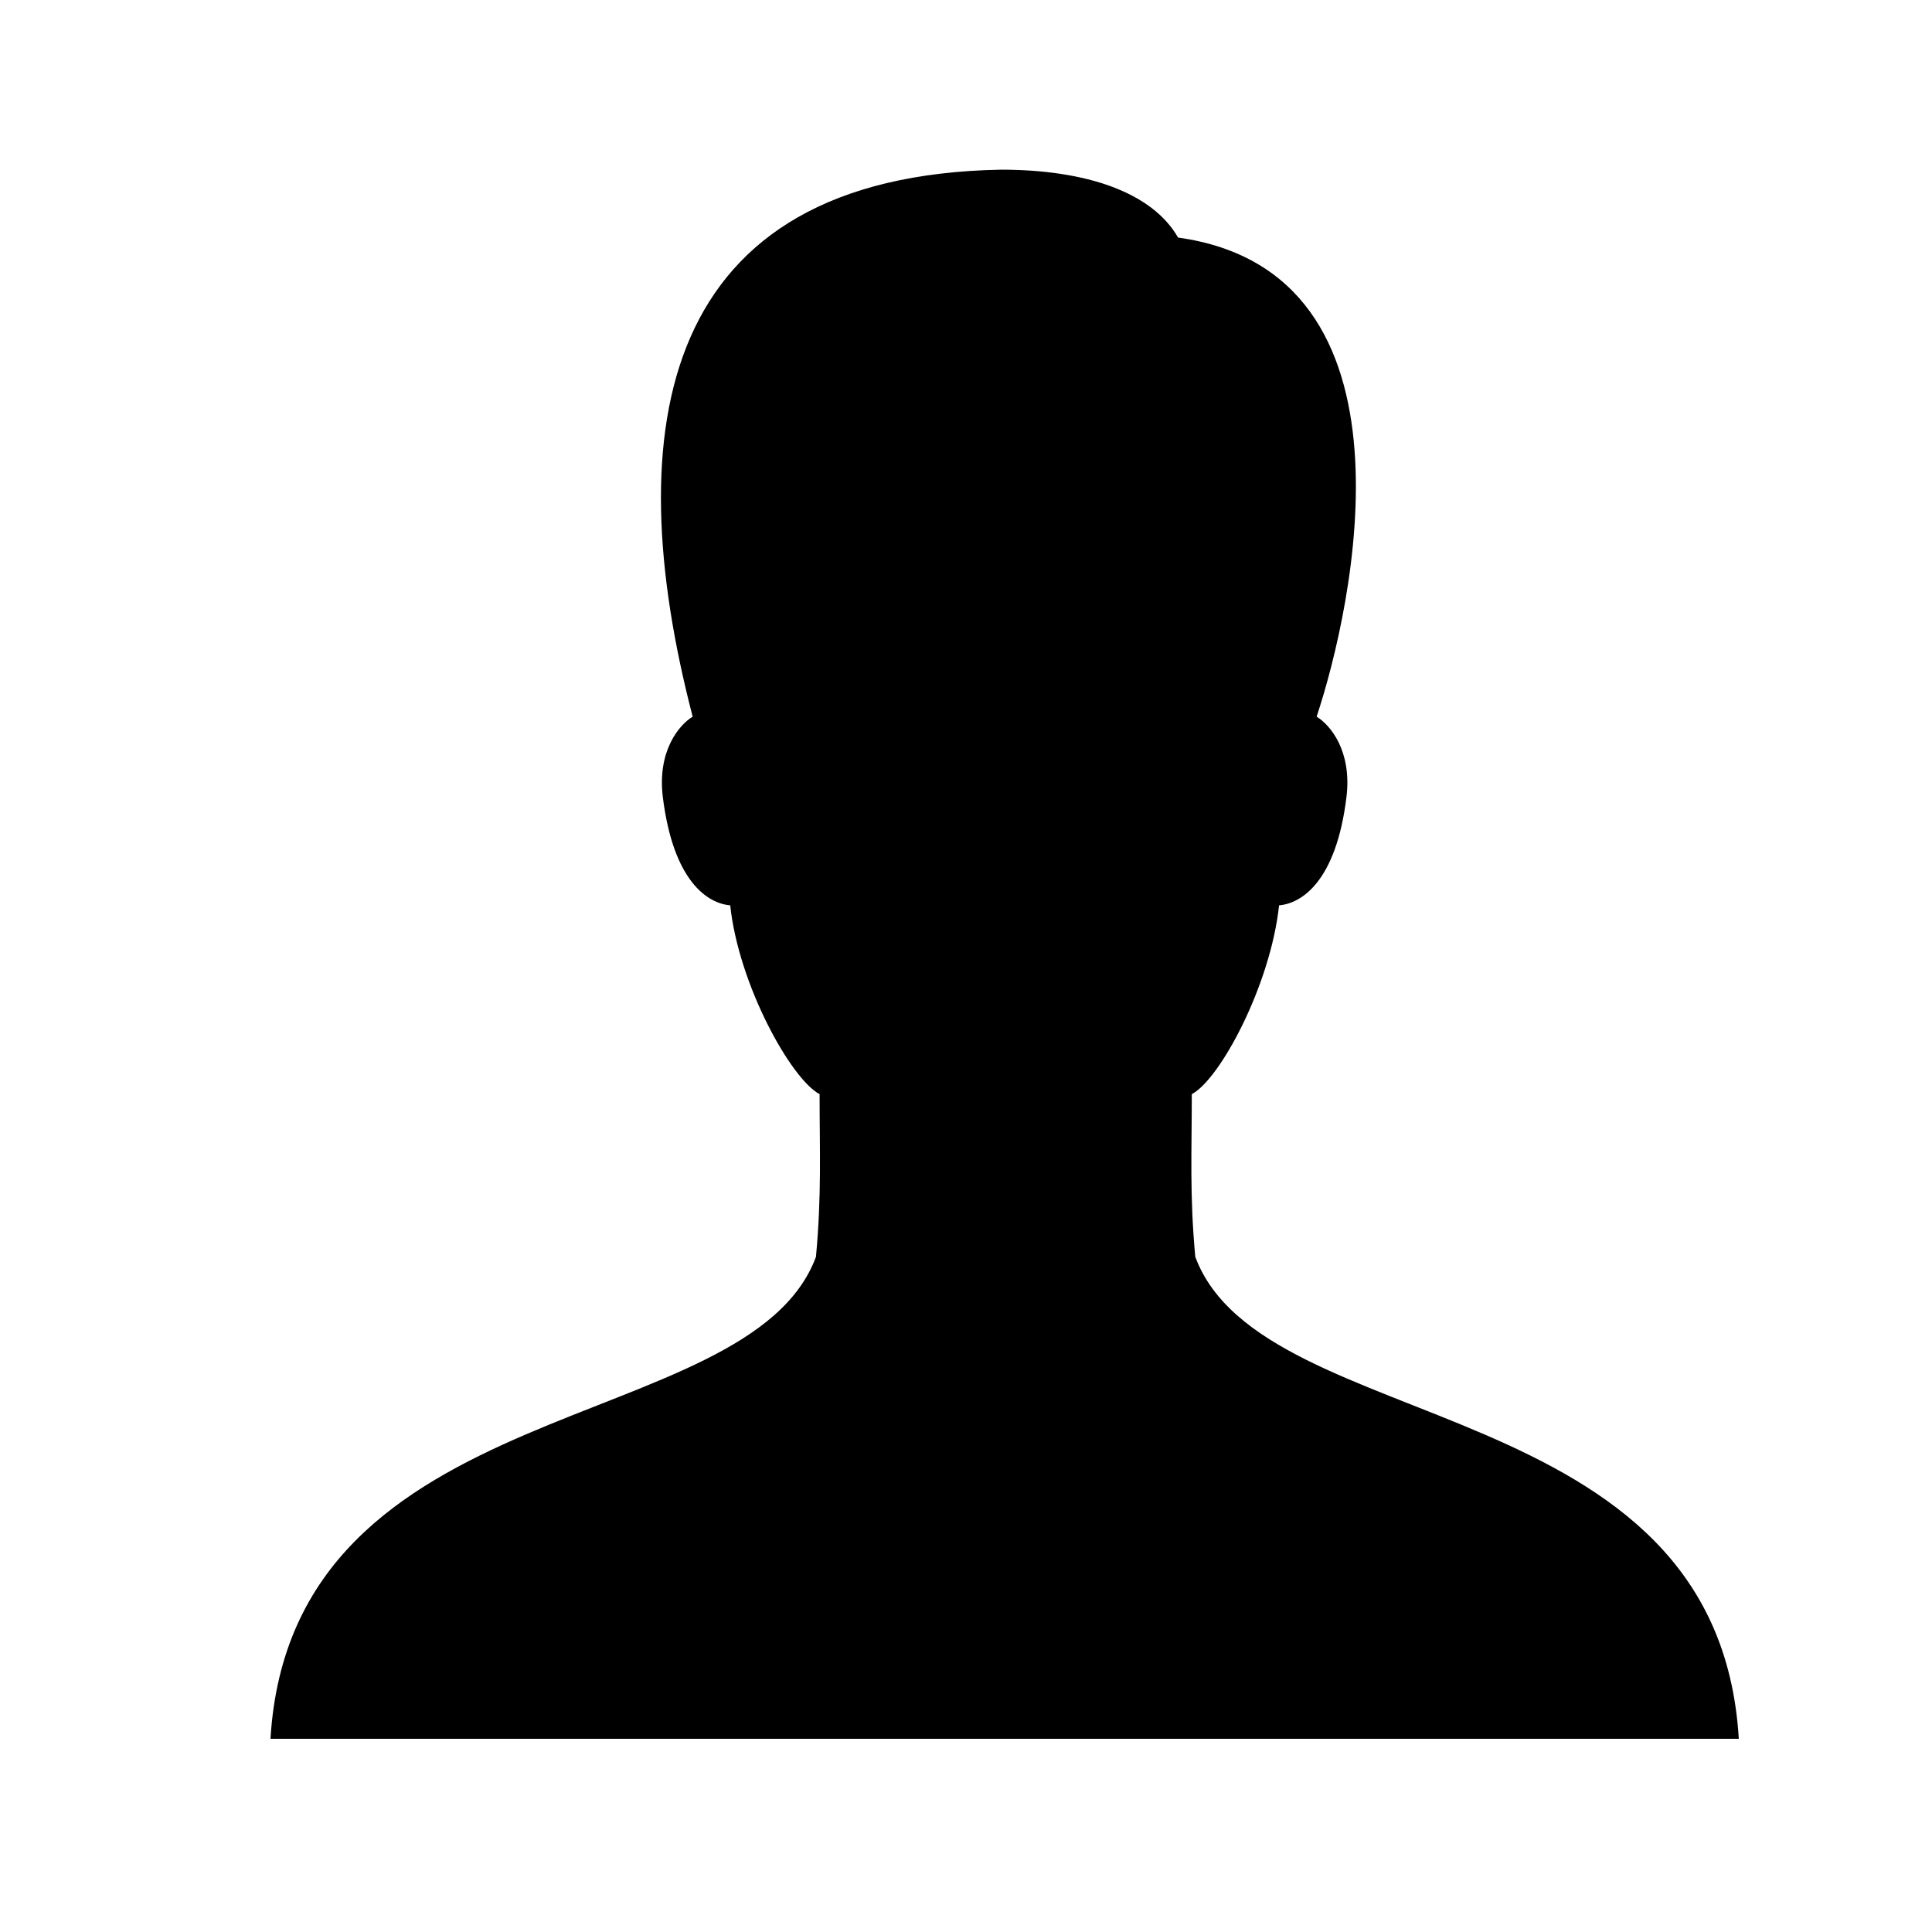
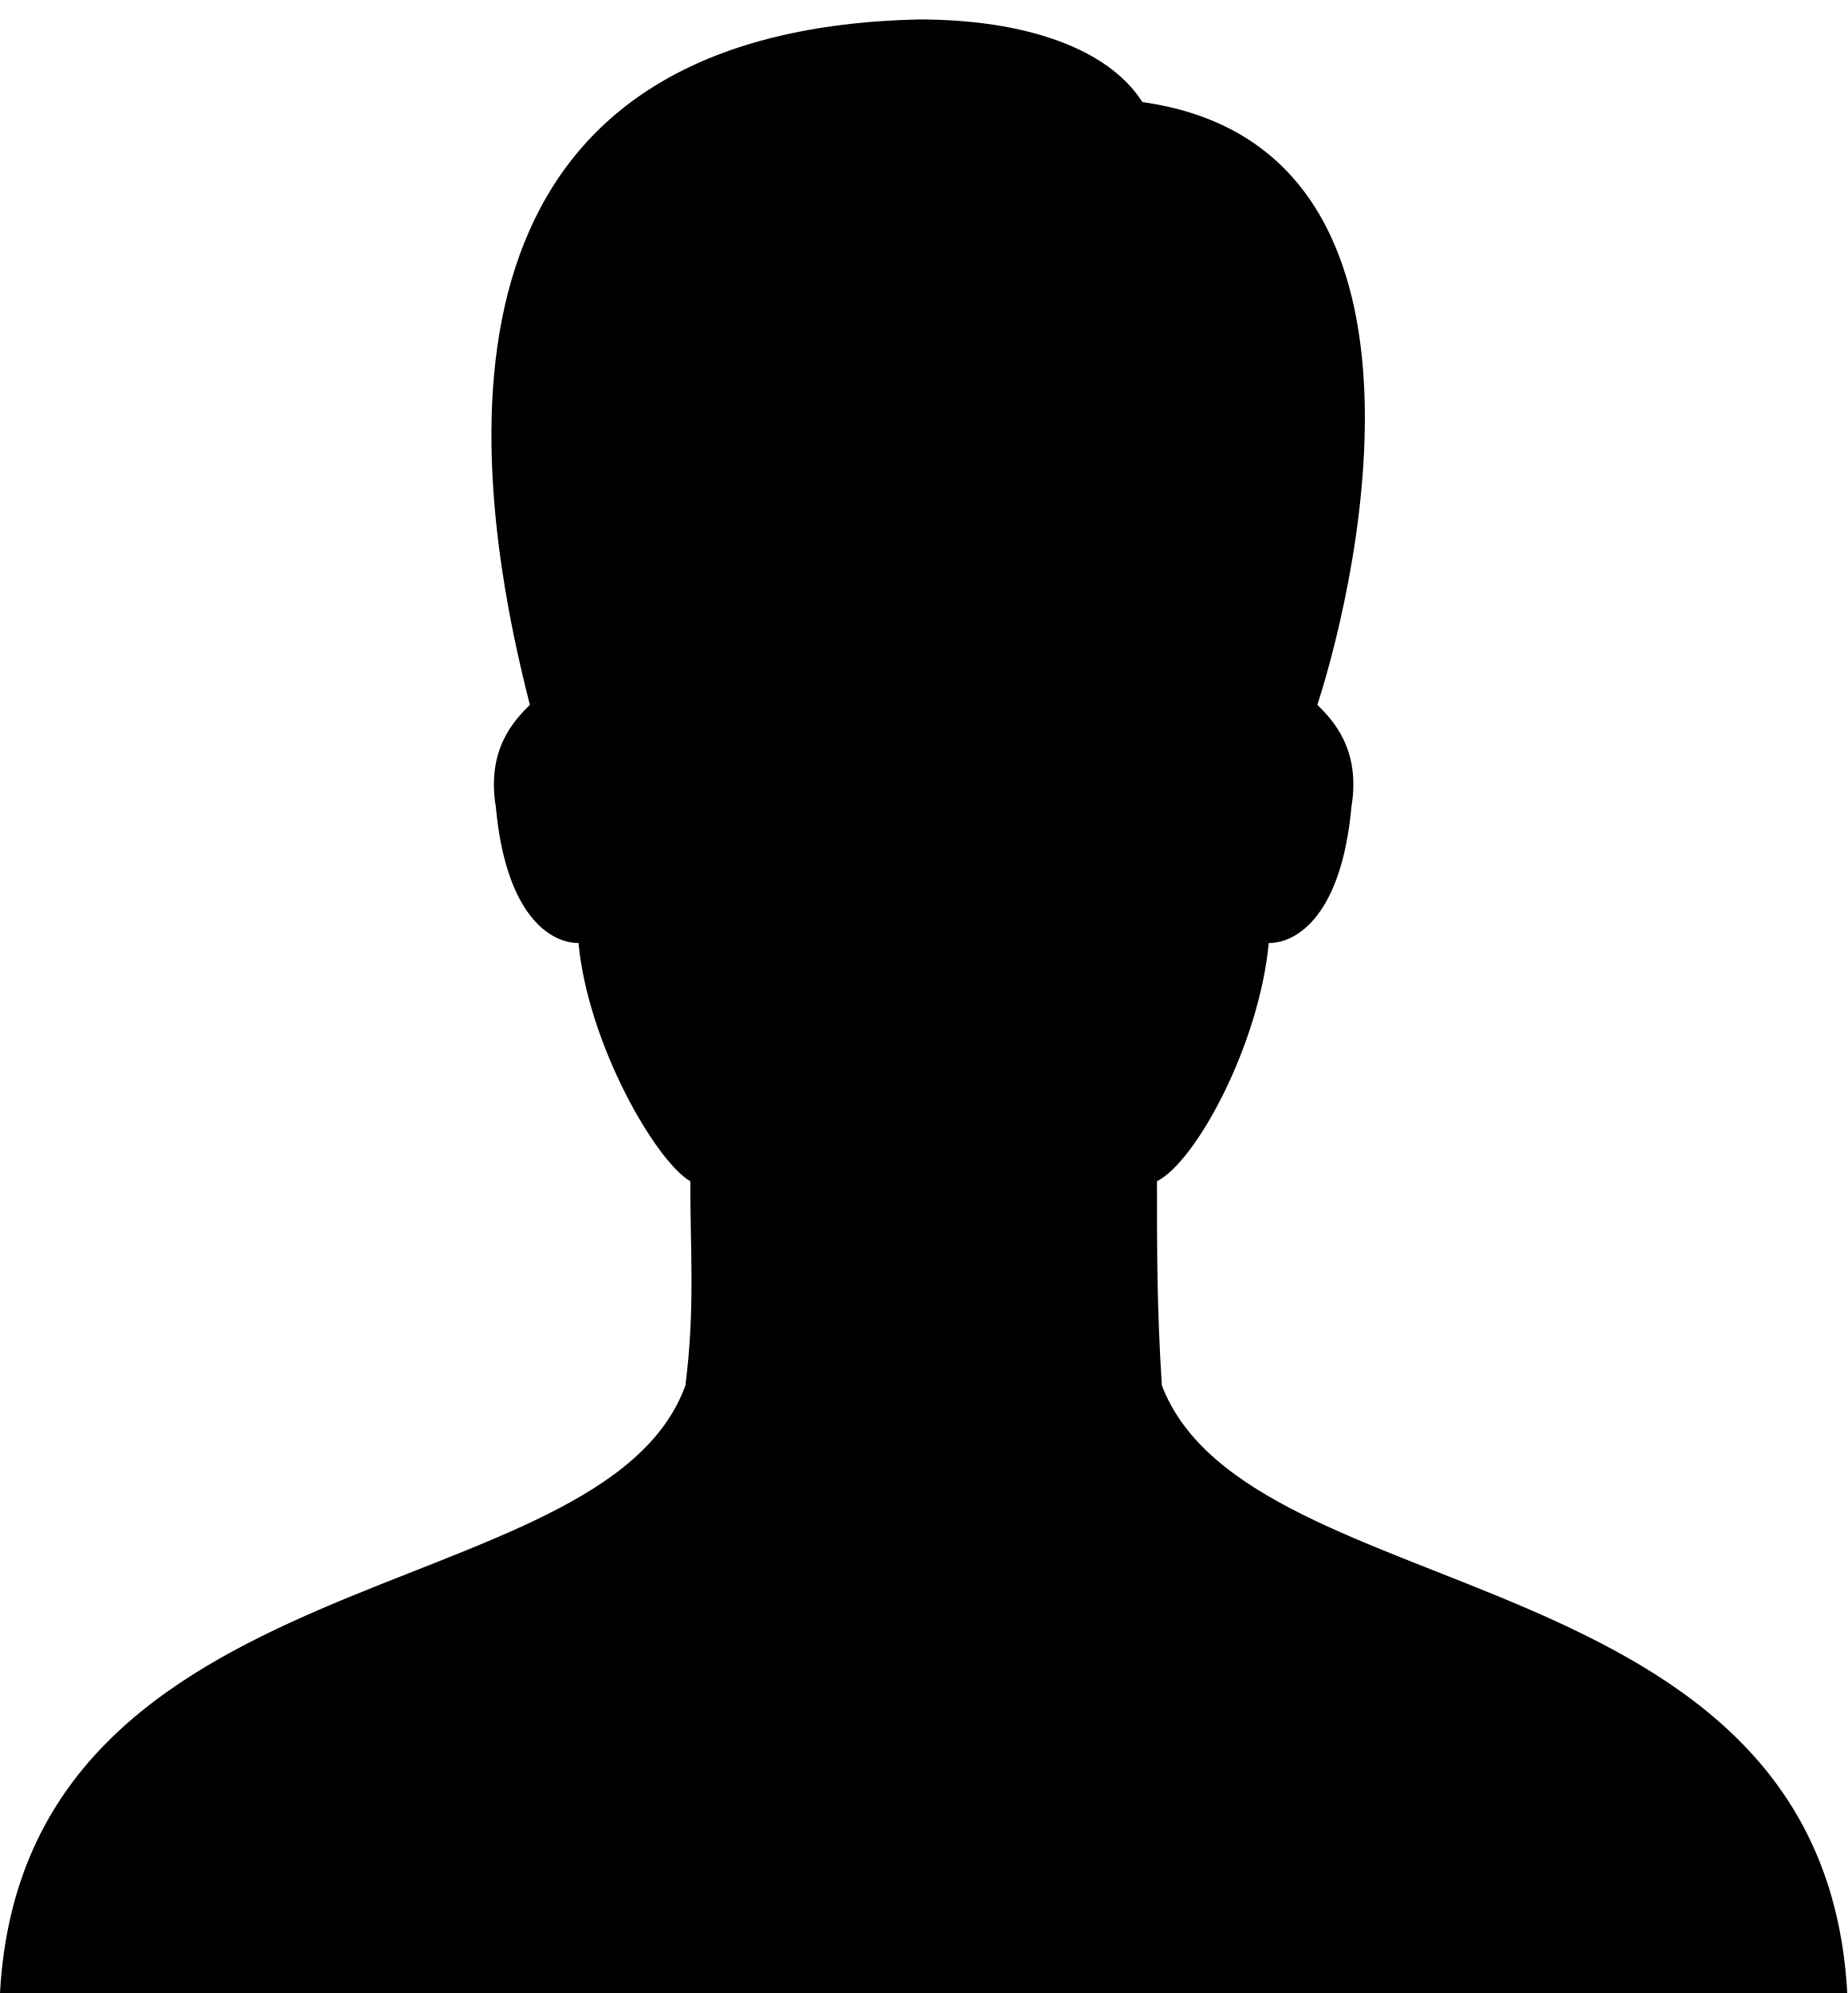
- <svg xmlns="http://www.w3.org/2000/svg" viewBox="0 0 50 50" width="50px" height="50px">
-   <path d="M 30.934 32.527 C 30.785 30.914 30.844 29.789 30.844 28.316 C 31.574 27.934 32.883 25.492 33.102 23.43 C 33.676 23.383 34.582 22.824 34.848 20.613 C 34.988 19.426 34.422 18.758 34.074 18.547 C 35.008 15.738 36.949 7.047 30.488 6.148 C 29.82 4.98 28.117 4.391 25.906 4.391 C 17.051 4.555 15.984 11.078 17.926 18.547 C 17.578 18.758 17.012 19.426 17.152 20.613 C 17.422 22.824 18.324 23.383 18.898 23.43 C 19.117 25.492 20.477 27.934 21.211 28.316 C 21.211 29.789 21.266 30.914 21.117 32.527 C 19.367 37.238 7.547 35.914 7 45 L 45 45 C 44.453 35.914 32.684 37.238 30.934 32.527 Z" />
+ <svg xmlns="http://www.w3.org/2000/svg" version="1.2" viewBox="0 0 38 41" width="38" height="41">
+   <path d="m38 41h-38c0.5-9.1 12.4-7.8 14.1-12.5 0.2-1.6 0.1-2.7 0.1-4.2-0.7-0.4-2.1-2.8-2.3-4.9-0.6 0-1.5-0.6-1.7-2.8-0.2-1.2 0.4-1.8 0.7-2.1-1.9-7.4-0.8-13.9 8-14.1 2.2 0 3.9 0.6 4.6 1.7 6.4 0.9 4.5 9.6 3.6 12.4 0.3 0.3 0.9 0.9 0.7 2.1-0.2 2.2-1.1 2.8-1.7 2.8-0.2 2.1-1.5 4.5-2.3 4.9 0 1.5 0 2.6 0.1 4.2 1.8 4.7 13.6 3.4 14.1 12.5z" />
</svg>
